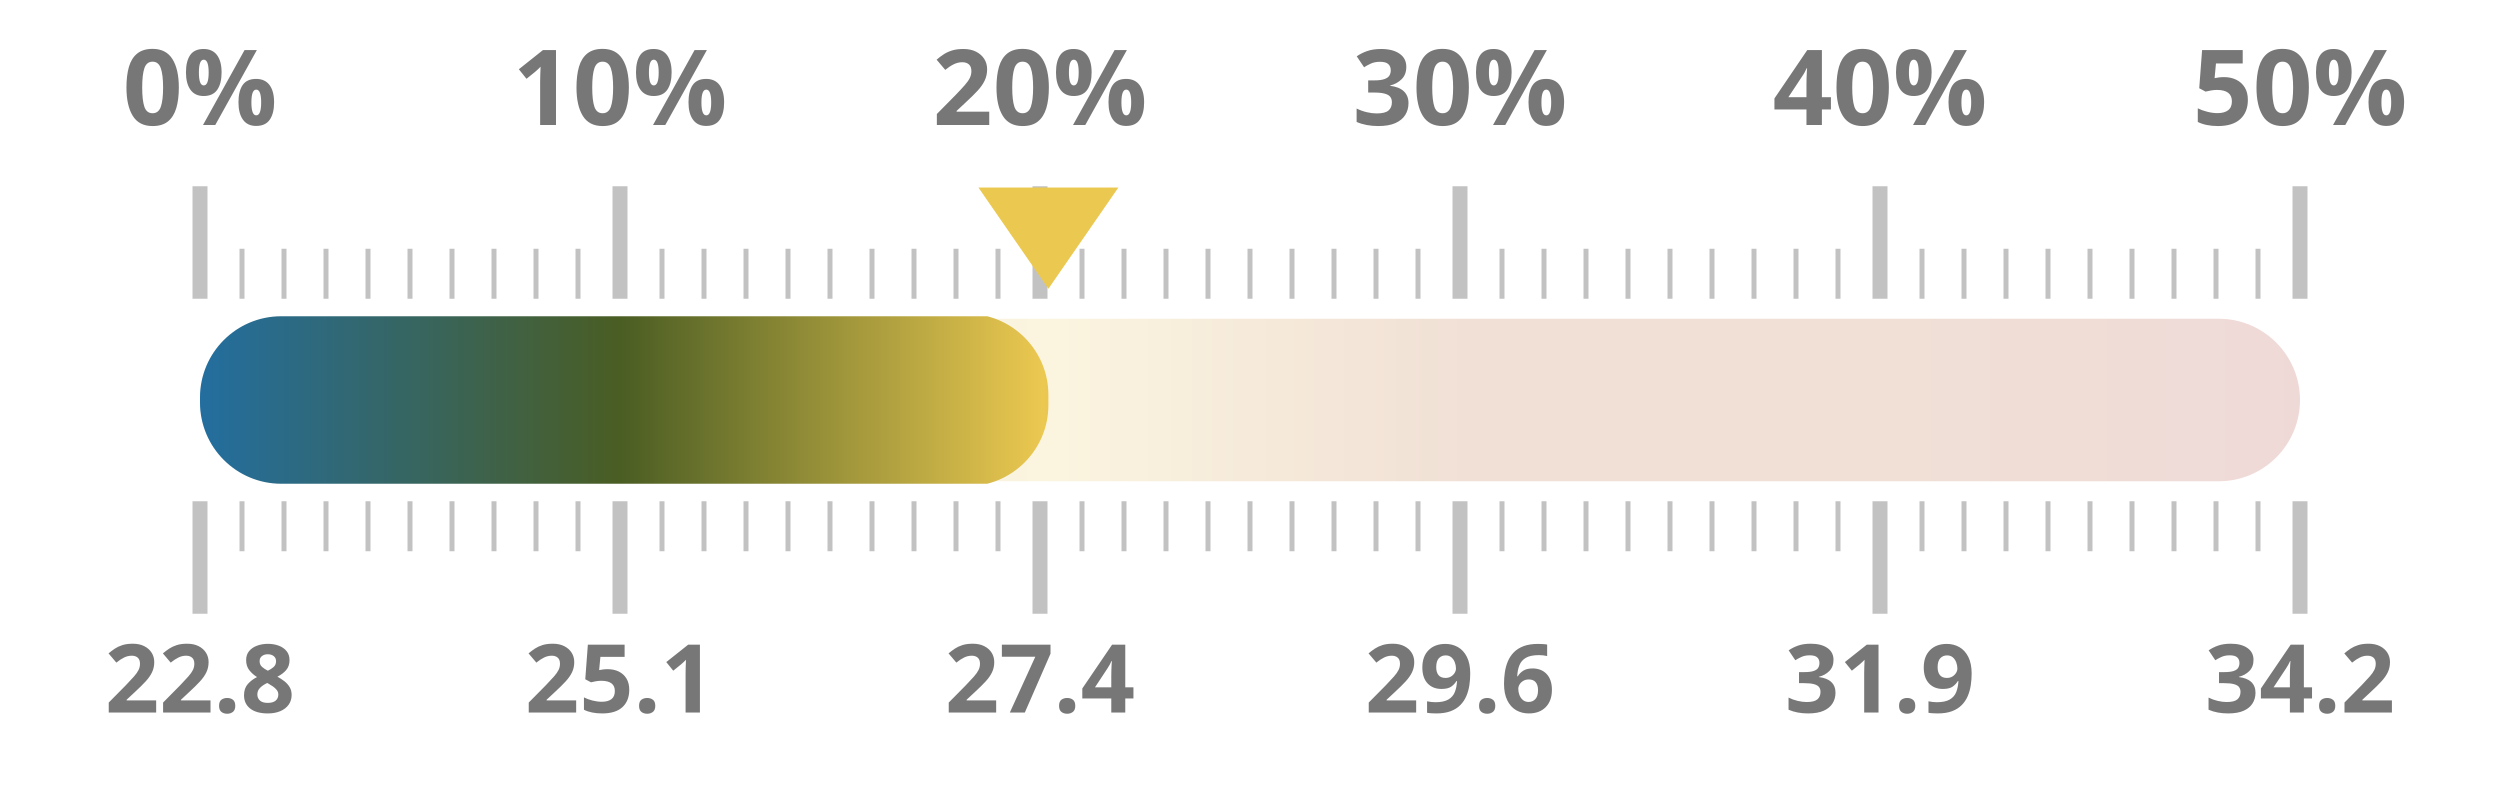
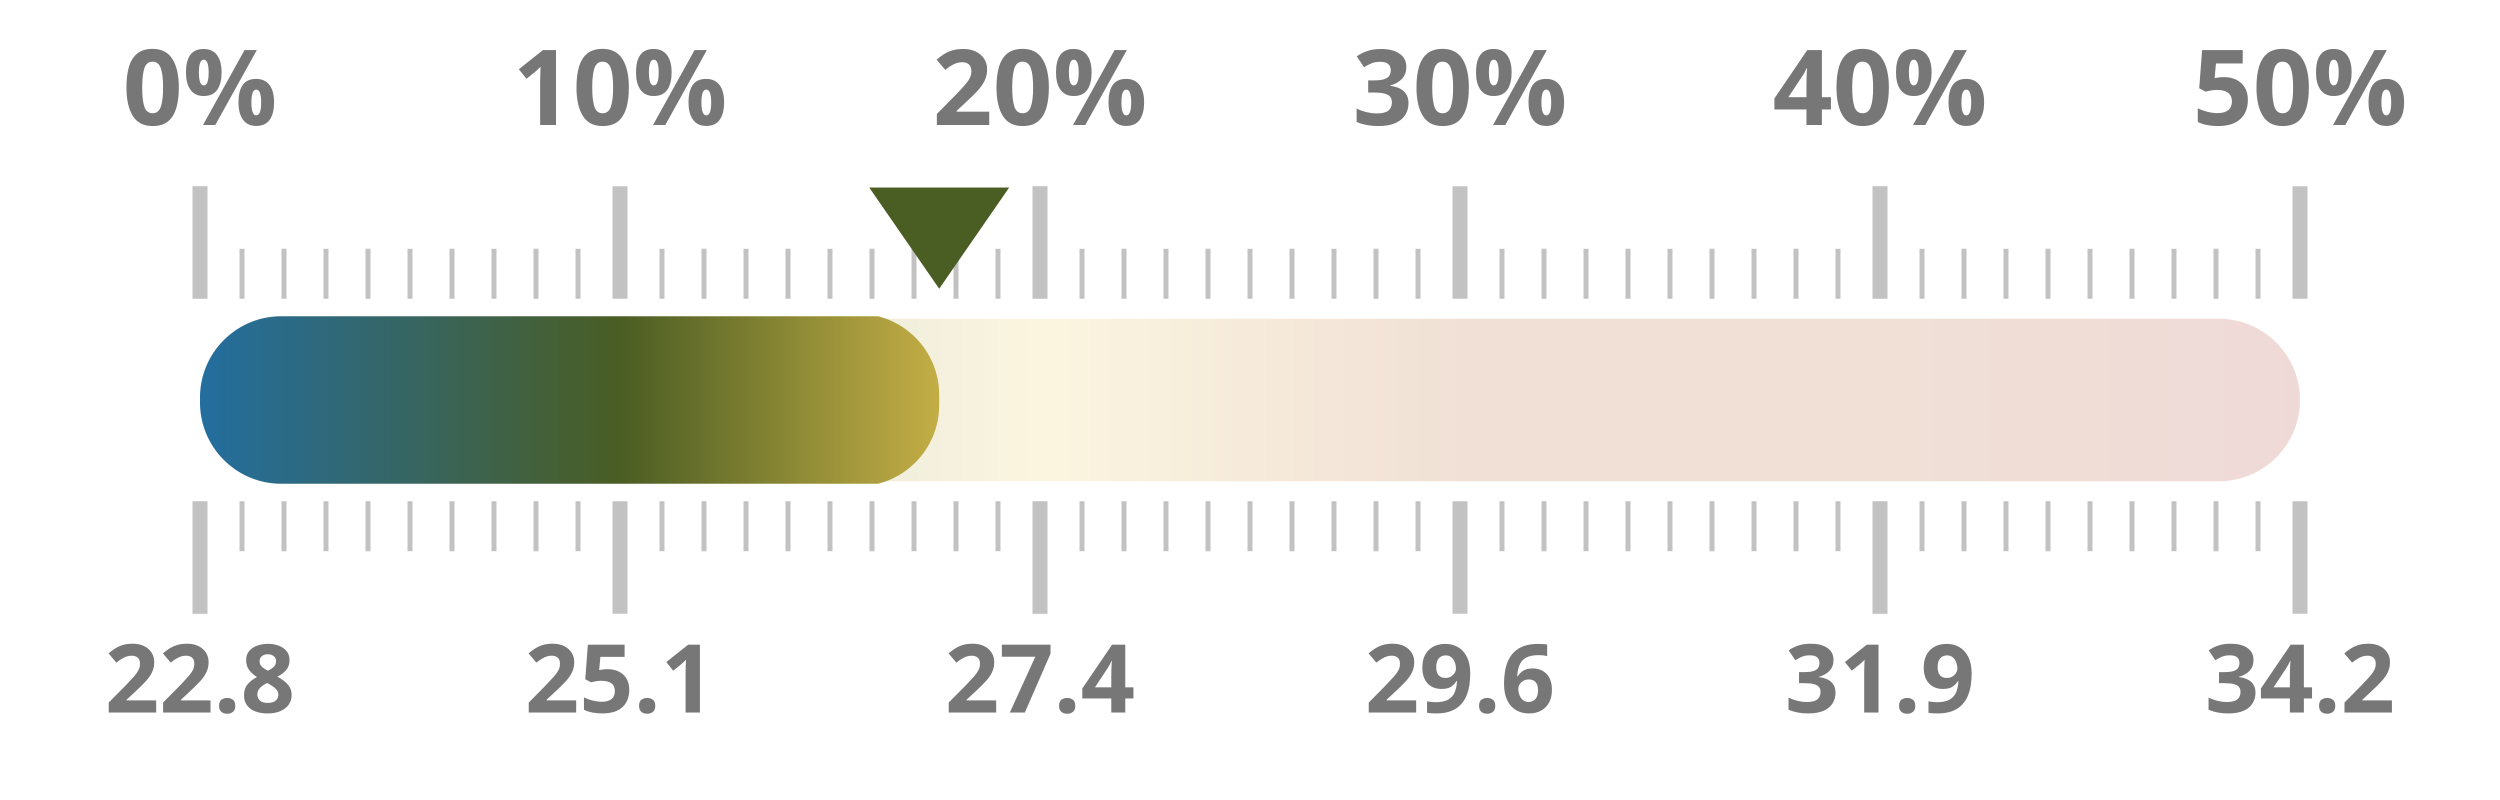
<svg xmlns="http://www.w3.org/2000/svg" width="100%" height="100%" viewBox="0 0 1000 320" preserveAspectRatio="xMidYMid meet">
  <defs>
    <linearGradient id="taxGrad" x1="0%" y1="0%" x2="100%" y2="0%">
      <stop offset="0.0%" stop-color="#236ea0" />
      <stop offset="20.0%" stop-color="#4a5d23" />
      <stop offset="40.0%" stop-color="#ebc850" />
      <stop offset="60.0%" stop-color="#af5519" />
      <stop offset="80.0%" stop-color="#af5519" />
      <stop offset="100.0%" stop-color="#a52d23" />
    </linearGradient>
    <clipPath id="taxClip">
-       <rect x="80" y="125.5" width="339.36" height="69" rx="32.5" />
+       <rect x="80" y="125.5" width="295.68" height="69" rx="32.5" />
    </clipPath>
  </defs>
  <rect x="80" y="127.5" width="840" height="65" fill="url(#taxGrad)" fill-opacity="0.18" rx="32.5" />
  <rect x="80" y="126.5" width="840" height="67" fill="url(#taxGrad)" clip-path="url(#taxClip)" rx="32.5" />
  <line x1="80.0" y1="119.5" x2="80.0" y2="74.5" stroke="#333333ff" stroke-width="6" opacity="0.3" />
  <line x1="80.0" y1="200.5" x2="80.0" y2="245.5" stroke="#333333ff" stroke-width="6" opacity="0.3" />
  <text x="80.0" y="50" text-anchor="middle" font-family="Montserrat, sans-serif" font-size="42" font-weight="700" fill="#777">0%</text>
  <text x="80.0" y="285" text-anchor="middle" font-family="Montserrat, sans-serif" font-size="38" font-weight="700" fill="#777">22.8</text>
  <line x1="96.8" y1="119.5" x2="96.8" y2="99.5" stroke="#333333ff" stroke-width="2" opacity="0.3" />
  <line x1="96.8" y1="200.5" x2="96.8" y2="220.5" stroke="#333333ff" stroke-width="2" opacity="0.3" />
  <line x1="113.6" y1="119.5" x2="113.6" y2="99.5" stroke="#333333ff" stroke-width="2" opacity="0.3" />
  <line x1="113.6" y1="200.5" x2="113.6" y2="220.5" stroke="#333333ff" stroke-width="2" opacity="0.3" />
  <line x1="130.4" y1="119.5" x2="130.4" y2="99.5" stroke="#333333ff" stroke-width="2" opacity="0.3" />
  <line x1="130.4" y1="200.5" x2="130.4" y2="220.5" stroke="#333333ff" stroke-width="2" opacity="0.3" />
  <line x1="147.2" y1="119.5" x2="147.2" y2="99.5" stroke="#333333ff" stroke-width="2" opacity="0.3" />
  <line x1="147.2" y1="200.5" x2="147.2" y2="220.5" stroke="#333333ff" stroke-width="2" opacity="0.3" />
  <line x1="164.0" y1="119.5" x2="164.0" y2="99.5" stroke="#333333ff" stroke-width="2" opacity="0.3" />
  <line x1="164.0" y1="200.5" x2="164.0" y2="220.5" stroke="#333333ff" stroke-width="2" opacity="0.3" />
  <line x1="180.8" y1="119.5" x2="180.8" y2="99.5" stroke="#333333ff" stroke-width="2" opacity="0.3" />
  <line x1="180.8" y1="200.5" x2="180.8" y2="220.5" stroke="#333333ff" stroke-width="2" opacity="0.3" />
  <line x1="197.6" y1="119.5" x2="197.6" y2="99.5" stroke="#333333ff" stroke-width="2" opacity="0.3" />
  <line x1="197.6" y1="200.5" x2="197.6" y2="220.5" stroke="#333333ff" stroke-width="2" opacity="0.3" />
  <line x1="214.4" y1="119.5" x2="214.4" y2="99.5" stroke="#333333ff" stroke-width="2" opacity="0.3" />
  <line x1="214.4" y1="200.5" x2="214.4" y2="220.5" stroke="#333333ff" stroke-width="2" opacity="0.3" />
  <line x1="231.2" y1="119.5" x2="231.2" y2="99.5" stroke="#333333ff" stroke-width="2" opacity="0.3" />
  <line x1="231.2" y1="200.5" x2="231.2" y2="220.5" stroke="#333333ff" stroke-width="2" opacity="0.3" />
  <line x1="248.0" y1="119.5" x2="248.0" y2="74.5" stroke="#333333ff" stroke-width="6" opacity="0.3" />
  <line x1="248.0" y1="200.5" x2="248.0" y2="245.5" stroke="#333333ff" stroke-width="6" opacity="0.3" />
  <text x="248.0" y="50" text-anchor="middle" font-family="Montserrat, sans-serif" font-size="42" font-weight="700" fill="#777">10%</text>
  <text x="248.0" y="285" text-anchor="middle" font-family="Montserrat, sans-serif" font-size="38" font-weight="700" fill="#777">25.1</text>
  <line x1="264.8" y1="119.5" x2="264.8" y2="99.5" stroke="#333333ff" stroke-width="2" opacity="0.3" />
  <line x1="264.8" y1="200.5" x2="264.8" y2="220.5" stroke="#333333ff" stroke-width="2" opacity="0.3" />
  <line x1="281.6" y1="119.5" x2="281.6" y2="99.5" stroke="#333333ff" stroke-width="2" opacity="0.3" />
  <line x1="281.6" y1="200.5" x2="281.6" y2="220.5" stroke="#333333ff" stroke-width="2" opacity="0.3" />
  <line x1="298.4" y1="119.5" x2="298.4" y2="99.5" stroke="#333333ff" stroke-width="2" opacity="0.3" />
  <line x1="298.4" y1="200.5" x2="298.4" y2="220.5" stroke="#333333ff" stroke-width="2" opacity="0.3" />
  <line x1="315.2" y1="119.5" x2="315.2" y2="99.5" stroke="#333333ff" stroke-width="2" opacity="0.3" />
  <line x1="315.2" y1="200.5" x2="315.2" y2="220.5" stroke="#333333ff" stroke-width="2" opacity="0.3" />
  <line x1="332.0" y1="119.5" x2="332.0" y2="99.5" stroke="#333333ff" stroke-width="2" opacity="0.3" />
  <line x1="332.0" y1="200.5" x2="332.0" y2="220.5" stroke="#333333ff" stroke-width="2" opacity="0.3" />
  <line x1="348.8" y1="119.5" x2="348.8" y2="99.5" stroke="#333333ff" stroke-width="2" opacity="0.3" />
  <line x1="348.8" y1="200.5" x2="348.8" y2="220.5" stroke="#333333ff" stroke-width="2" opacity="0.3" />
  <line x1="365.6" y1="119.5" x2="365.6" y2="99.5" stroke="#333333ff" stroke-width="2" opacity="0.3" />
  <line x1="365.6" y1="200.5" x2="365.6" y2="220.5" stroke="#333333ff" stroke-width="2" opacity="0.3" />
  <line x1="382.4" y1="119.5" x2="382.4" y2="99.5" stroke="#333333ff" stroke-width="2" opacity="0.3" />
  <line x1="382.4" y1="200.5" x2="382.4" y2="220.5" stroke="#333333ff" stroke-width="2" opacity="0.3" />
  <line x1="399.2" y1="119.5" x2="399.2" y2="99.5" stroke="#333333ff" stroke-width="2" opacity="0.3" />
  <line x1="399.2" y1="200.5" x2="399.2" y2="220.5" stroke="#333333ff" stroke-width="2" opacity="0.3" />
  <line x1="416.0" y1="119.5" x2="416.0" y2="74.5" stroke="#333333ff" stroke-width="6" opacity="0.3" />
  <line x1="416.0" y1="200.5" x2="416.0" y2="245.5" stroke="#333333ff" stroke-width="6" opacity="0.3" />
  <text x="416.0" y="50" text-anchor="middle" font-family="Montserrat, sans-serif" font-size="42" font-weight="700" fill="#777">20%</text>
  <text x="416.0" y="285" text-anchor="middle" font-family="Montserrat, sans-serif" font-size="38" font-weight="700" fill="#777">27.4</text>
  <line x1="432.8" y1="119.5" x2="432.8" y2="99.5" stroke="#333333ff" stroke-width="2" opacity="0.3" />
  <line x1="432.8" y1="200.5" x2="432.8" y2="220.5" stroke="#333333ff" stroke-width="2" opacity="0.3" />
  <line x1="449.6" y1="119.5" x2="449.6" y2="99.5" stroke="#333333ff" stroke-width="2" opacity="0.3" />
  <line x1="449.6" y1="200.5" x2="449.6" y2="220.5" stroke="#333333ff" stroke-width="2" opacity="0.3" />
  <line x1="466.4" y1="119.5" x2="466.4" y2="99.5" stroke="#333333ff" stroke-width="2" opacity="0.3" />
  <line x1="466.4" y1="200.5" x2="466.4" y2="220.5" stroke="#333333ff" stroke-width="2" opacity="0.3" />
  <line x1="483.2" y1="119.5" x2="483.2" y2="99.5" stroke="#333333ff" stroke-width="2" opacity="0.3" />
  <line x1="483.2" y1="200.5" x2="483.2" y2="220.5" stroke="#333333ff" stroke-width="2" opacity="0.3" />
  <line x1="500.0" y1="119.5" x2="500.0" y2="99.5" stroke="#333333ff" stroke-width="2" opacity="0.3" />
  <line x1="500.0" y1="200.5" x2="500.0" y2="220.5" stroke="#333333ff" stroke-width="2" opacity="0.3" />
  <line x1="516.8" y1="119.5" x2="516.8" y2="99.5" stroke="#333333ff" stroke-width="2" opacity="0.3" />
  <line x1="516.8" y1="200.5" x2="516.8" y2="220.5" stroke="#333333ff" stroke-width="2" opacity="0.3" />
  <line x1="533.6" y1="119.5" x2="533.6" y2="99.5" stroke="#333333ff" stroke-width="2" opacity="0.3" />
  <line x1="533.6" y1="200.5" x2="533.6" y2="220.5" stroke="#333333ff" stroke-width="2" opacity="0.3" />
  <line x1="550.4" y1="119.5" x2="550.4" y2="99.5" stroke="#333333ff" stroke-width="2" opacity="0.3" />
  <line x1="550.4" y1="200.5" x2="550.4" y2="220.5" stroke="#333333ff" stroke-width="2" opacity="0.3" />
  <line x1="567.2" y1="119.5" x2="567.2" y2="99.5" stroke="#333333ff" stroke-width="2" opacity="0.3" />
  <line x1="567.2" y1="200.5" x2="567.2" y2="220.5" stroke="#333333ff" stroke-width="2" opacity="0.3" />
  <line x1="584.0" y1="119.5" x2="584.0" y2="74.5" stroke="#333333ff" stroke-width="6" opacity="0.3" />
  <line x1="584.0" y1="200.5" x2="584.0" y2="245.5" stroke="#333333ff" stroke-width="6" opacity="0.3" />
  <text x="584.0" y="50" text-anchor="middle" font-family="Montserrat, sans-serif" font-size="42" font-weight="700" fill="#777">30%</text>
  <text x="584.0" y="285" text-anchor="middle" font-family="Montserrat, sans-serif" font-size="38" font-weight="700" fill="#777">29.6</text>
  <line x1="600.8" y1="119.5" x2="600.8" y2="99.5" stroke="#333333ff" stroke-width="2" opacity="0.3" />
  <line x1="600.8" y1="200.5" x2="600.8" y2="220.5" stroke="#333333ff" stroke-width="2" opacity="0.3" />
  <line x1="617.6" y1="119.5" x2="617.6" y2="99.5" stroke="#333333ff" stroke-width="2" opacity="0.3" />
  <line x1="617.6" y1="200.5" x2="617.6" y2="220.5" stroke="#333333ff" stroke-width="2" opacity="0.3" />
  <line x1="634.4" y1="119.5" x2="634.4" y2="99.5" stroke="#333333ff" stroke-width="2" opacity="0.3" />
  <line x1="634.4" y1="200.5" x2="634.4" y2="220.5" stroke="#333333ff" stroke-width="2" opacity="0.3" />
  <line x1="651.2" y1="119.5" x2="651.2" y2="99.5" stroke="#333333ff" stroke-width="2" opacity="0.3" />
  <line x1="651.2" y1="200.5" x2="651.2" y2="220.5" stroke="#333333ff" stroke-width="2" opacity="0.3" />
  <line x1="668.0" y1="119.5" x2="668.0" y2="99.5" stroke="#333333ff" stroke-width="2" opacity="0.3" />
  <line x1="668.0" y1="200.5" x2="668.0" y2="220.5" stroke="#333333ff" stroke-width="2" opacity="0.3" />
  <line x1="684.8" y1="119.5" x2="684.8" y2="99.5" stroke="#333333ff" stroke-width="2" opacity="0.3" />
  <line x1="684.8" y1="200.5" x2="684.8" y2="220.5" stroke="#333333ff" stroke-width="2" opacity="0.3" />
  <line x1="701.6" y1="119.5" x2="701.6" y2="99.5" stroke="#333333ff" stroke-width="2" opacity="0.3" />
  <line x1="701.6" y1="200.5" x2="701.6" y2="220.5" stroke="#333333ff" stroke-width="2" opacity="0.3" />
  <line x1="718.4" y1="119.5" x2="718.4" y2="99.5" stroke="#333333ff" stroke-width="2" opacity="0.3" />
  <line x1="718.4" y1="200.5" x2="718.4" y2="220.5" stroke="#333333ff" stroke-width="2" opacity="0.3" />
  <line x1="735.2" y1="119.5" x2="735.2" y2="99.5" stroke="#333333ff" stroke-width="2" opacity="0.3" />
  <line x1="735.2" y1="200.5" x2="735.2" y2="220.5" stroke="#333333ff" stroke-width="2" opacity="0.3" />
  <line x1="752.0" y1="119.5" x2="752.0" y2="74.5" stroke="#333333ff" stroke-width="6" opacity="0.3" />
  <line x1="752.0" y1="200.5" x2="752.0" y2="245.5" stroke="#333333ff" stroke-width="6" opacity="0.3" />
  <text x="752.0" y="50" text-anchor="middle" font-family="Montserrat, sans-serif" font-size="42" font-weight="700" fill="#777">40%</text>
  <text x="752.0" y="285" text-anchor="middle" font-family="Montserrat, sans-serif" font-size="38" font-weight="700" fill="#777">31.9</text>
  <line x1="768.8" y1="119.5" x2="768.8" y2="99.5" stroke="#333333ff" stroke-width="2" opacity="0.3" />
  <line x1="768.8" y1="200.5" x2="768.8" y2="220.5" stroke="#333333ff" stroke-width="2" opacity="0.3" />
  <line x1="785.6" y1="119.5" x2="785.6" y2="99.5" stroke="#333333ff" stroke-width="2" opacity="0.3" />
  <line x1="785.6" y1="200.5" x2="785.6" y2="220.5" stroke="#333333ff" stroke-width="2" opacity="0.3" />
  <line x1="802.4" y1="119.5" x2="802.4" y2="99.5" stroke="#333333ff" stroke-width="2" opacity="0.3" />
  <line x1="802.4" y1="200.5" x2="802.4" y2="220.5" stroke="#333333ff" stroke-width="2" opacity="0.3" />
  <line x1="819.2" y1="119.5" x2="819.2" y2="99.5" stroke="#333333ff" stroke-width="2" opacity="0.3" />
  <line x1="819.2" y1="200.5" x2="819.2" y2="220.5" stroke="#333333ff" stroke-width="2" opacity="0.3" />
  <line x1="836.0" y1="119.5" x2="836.0" y2="99.5" stroke="#333333ff" stroke-width="2" opacity="0.3" />
  <line x1="836.0" y1="200.5" x2="836.0" y2="220.5" stroke="#333333ff" stroke-width="2" opacity="0.3" />
  <line x1="852.8" y1="119.5" x2="852.8" y2="99.5" stroke="#333333ff" stroke-width="2" opacity="0.3" />
  <line x1="852.8" y1="200.5" x2="852.8" y2="220.5" stroke="#333333ff" stroke-width="2" opacity="0.3" />
  <line x1="869.6" y1="119.5" x2="869.6" y2="99.5" stroke="#333333ff" stroke-width="2" opacity="0.3" />
  <line x1="869.6" y1="200.5" x2="869.6" y2="220.5" stroke="#333333ff" stroke-width="2" opacity="0.3" />
  <line x1="886.4" y1="119.5" x2="886.4" y2="99.5" stroke="#333333ff" stroke-width="2" opacity="0.3" />
  <line x1="886.4" y1="200.5" x2="886.4" y2="220.5" stroke="#333333ff" stroke-width="2" opacity="0.3" />
  <line x1="903.2" y1="119.5" x2="903.2" y2="99.5" stroke="#333333ff" stroke-width="2" opacity="0.3" />
  <line x1="903.2" y1="200.5" x2="903.2" y2="220.5" stroke="#333333ff" stroke-width="2" opacity="0.3" />
  <line x1="920.0" y1="119.5" x2="920.0" y2="74.5" stroke="#333333ff" stroke-width="6" opacity="0.3" />
  <line x1="920.0" y1="200.5" x2="920.0" y2="245.5" stroke="#333333ff" stroke-width="6" opacity="0.3" />
  <text x="920.0" y="50" text-anchor="middle" font-family="Montserrat, sans-serif" font-size="42" font-weight="700" fill="#777">50%</text>
  <text x="920.0" y="285" text-anchor="middle" font-family="Montserrat, sans-serif" font-size="38" font-weight="700" fill="#777">34.2</text>
-   <polygon points="419.36,115.5 391.36,75 447.36,75" fill="#ebc850" />
+   <polygon points="375.68,115.5 347.68,75 403.68,75" fill="#4a5d23" />
</svg>
